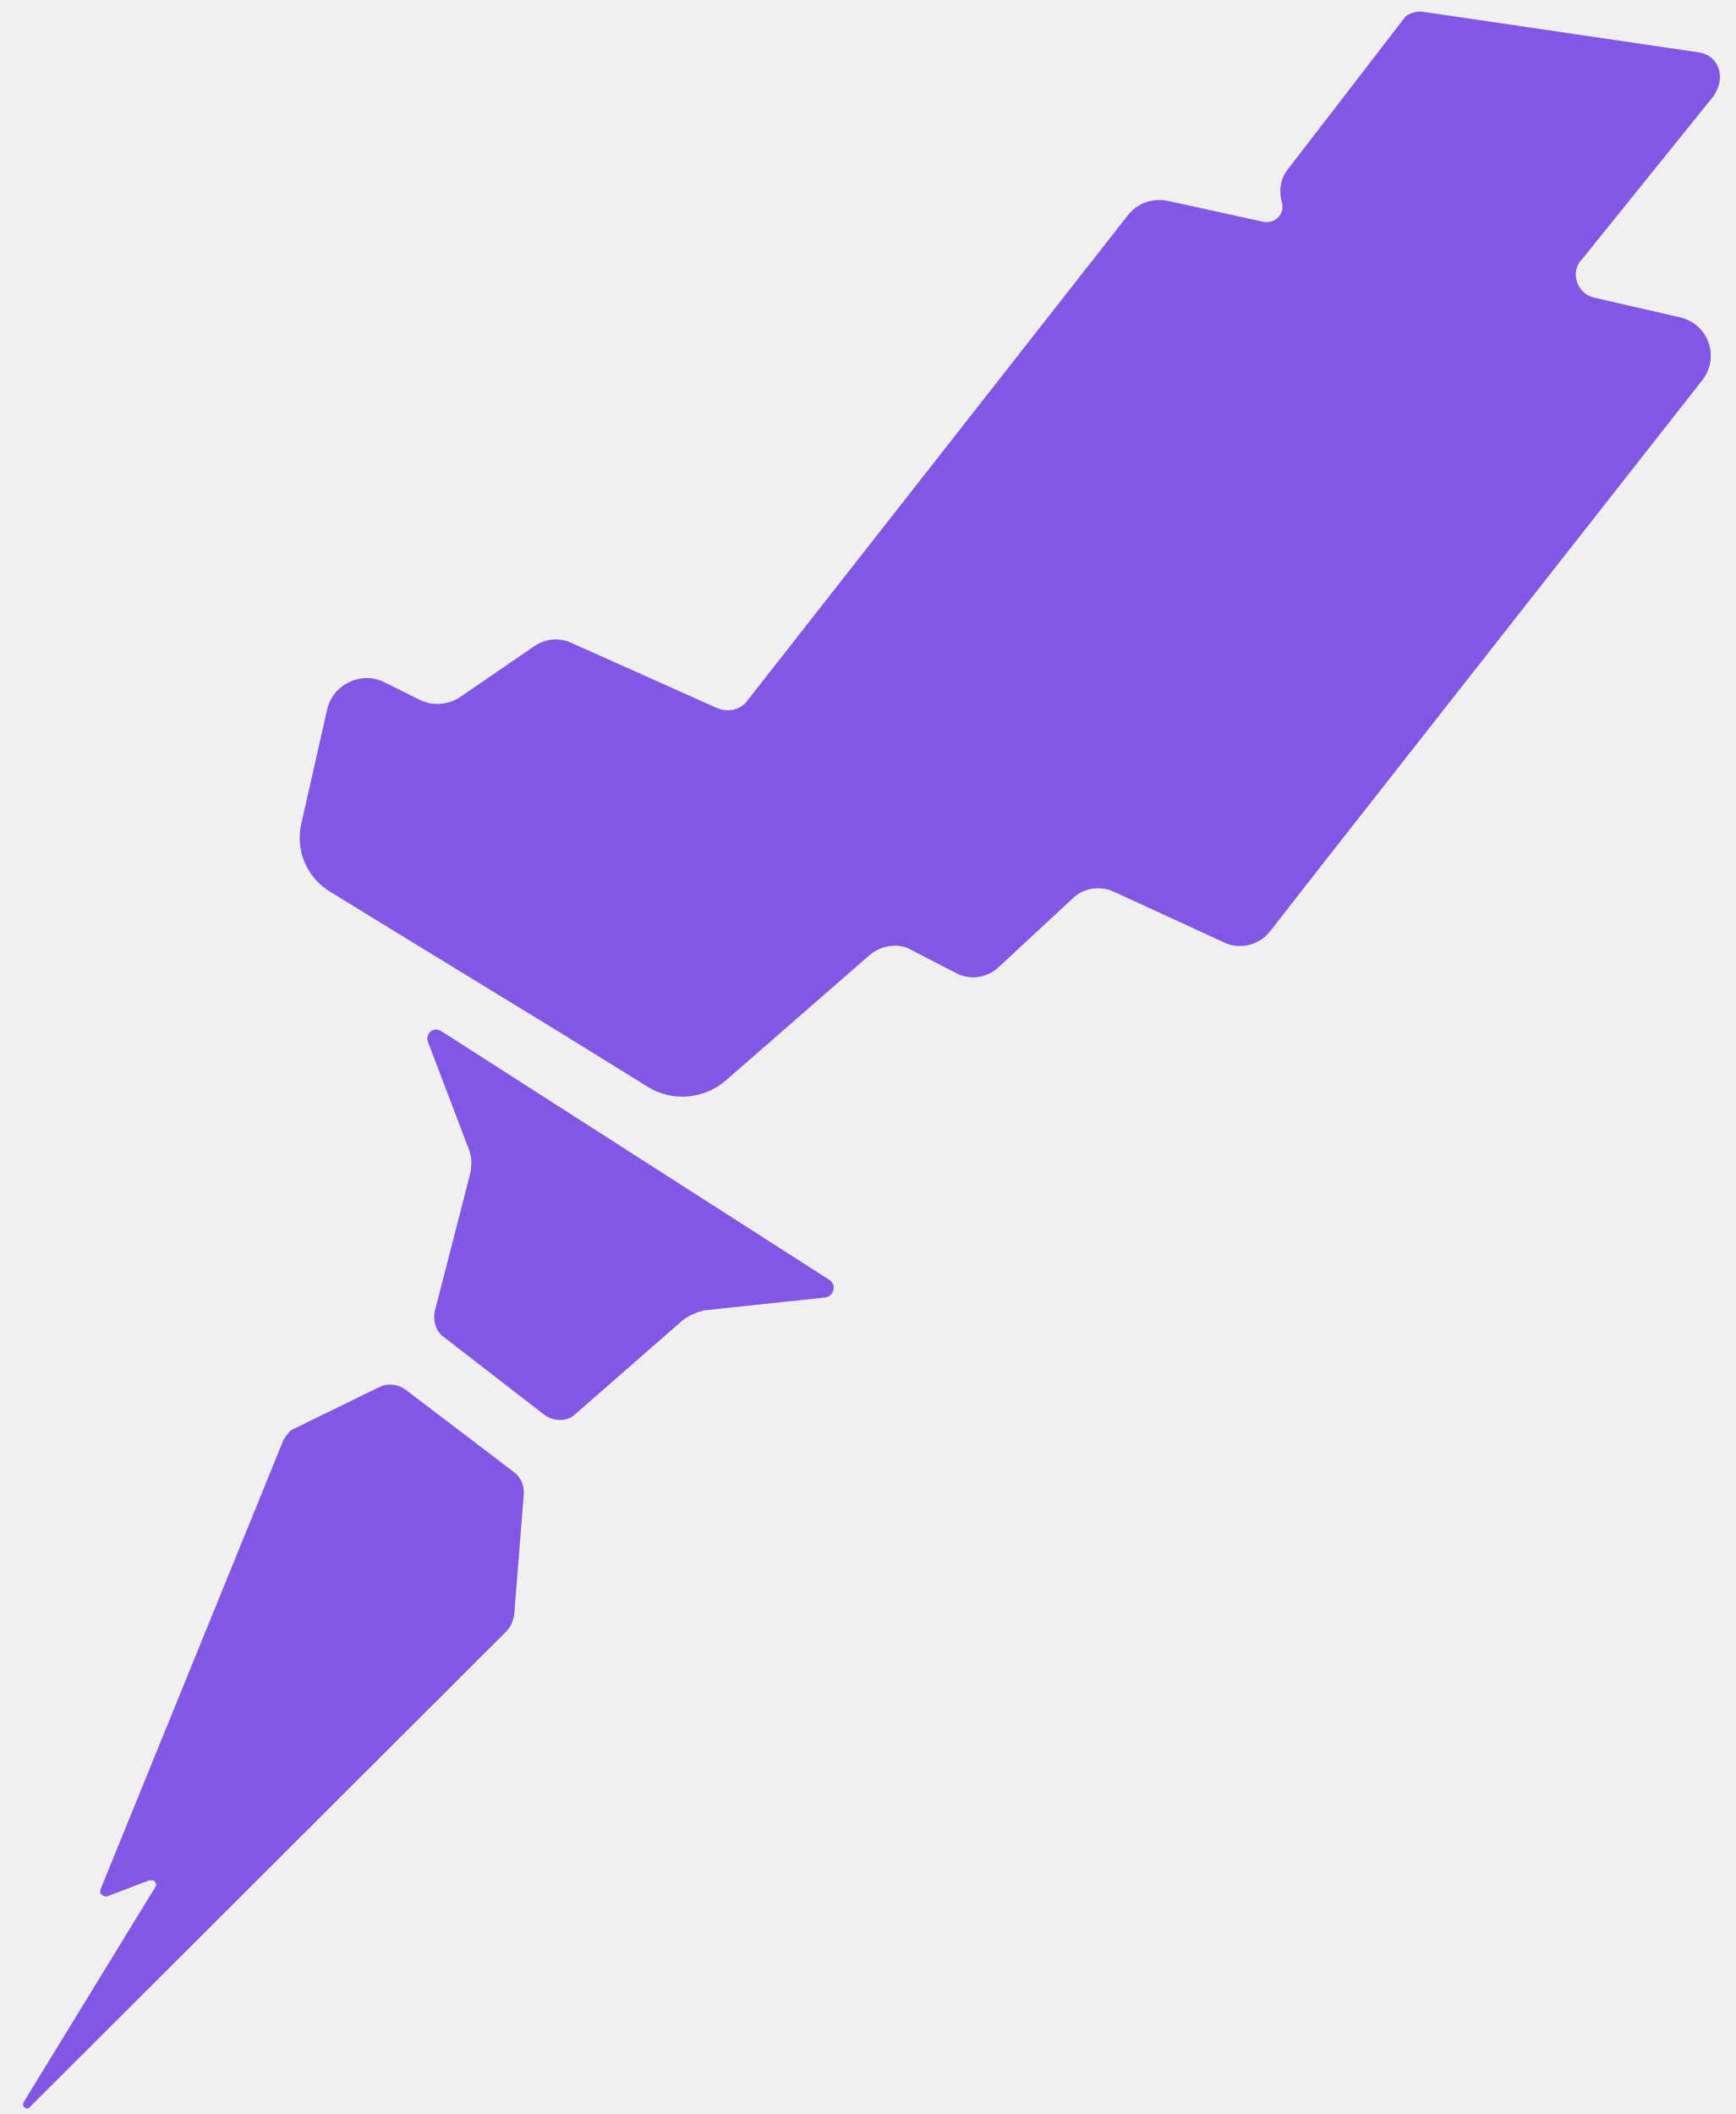
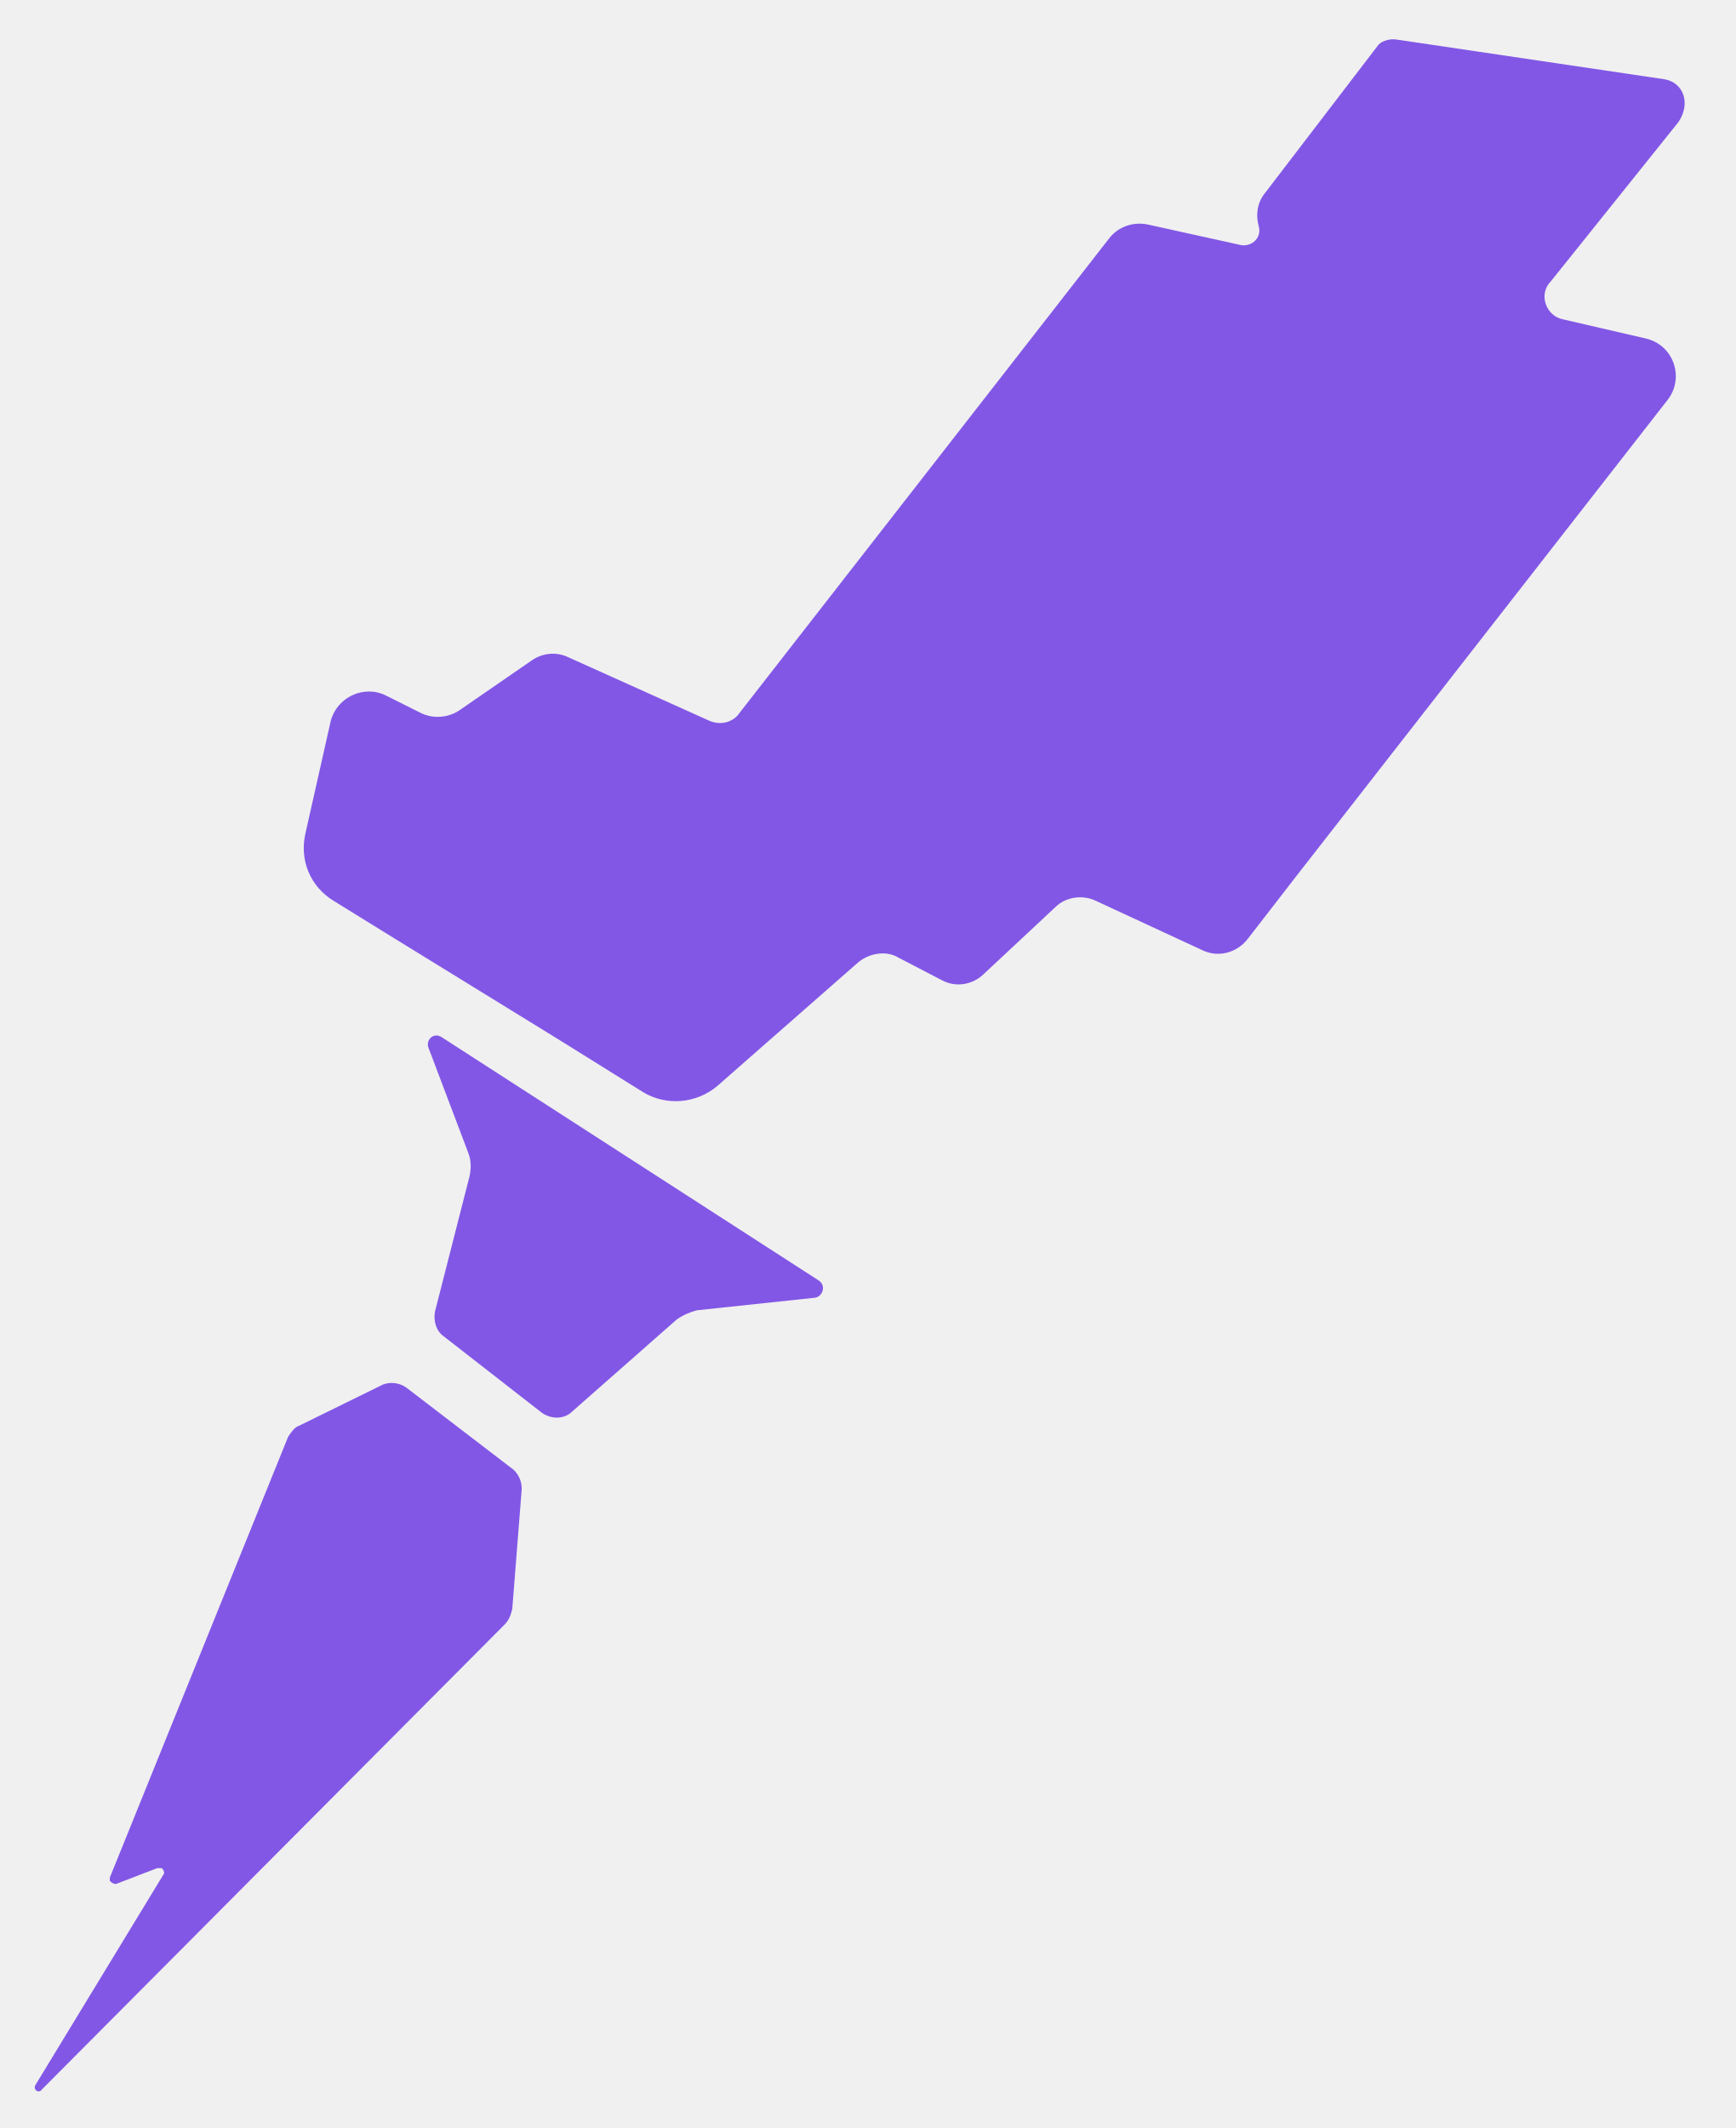
- <svg xmlns="http://www.w3.org/2000/svg" width="55" height="67" viewBox="0 0 55 67" fill="none">
-   <path fill-rule="evenodd" clip-rule="evenodd" d="M53.849 1.661L45.155 0.381C44.897 0.33 44.64 0.432 44.537 0.535L40.833 5.345C40.576 5.653 40.525 6.062 40.628 6.42C40.73 6.779 40.422 7.086 40.062 7.034L37.027 6.369C36.564 6.267 36.049 6.42 35.74 6.83L23.703 22.184C23.497 22.491 23.085 22.593 22.725 22.44L18.147 20.392C17.735 20.188 17.272 20.239 16.912 20.495L14.597 22.081C14.237 22.337 13.723 22.388 13.311 22.184L12.18 21.621C11.459 21.262 10.585 21.672 10.379 22.44L9.556 26.073C9.35 26.943 9.71 27.813 10.482 28.274L12.231 29.349L17.838 32.778L20.565 34.467C21.336 34.927 22.314 34.825 22.983 34.262L27.561 30.27C27.921 29.963 28.487 29.861 28.899 30.116L30.288 30.833C30.75 31.089 31.316 30.987 31.677 30.628L33.992 28.479C34.352 28.12 34.917 28.069 35.329 28.274L38.776 29.861C39.29 30.116 39.907 29.963 40.267 29.502L41.862 27.455L53.952 12.05C54.517 11.334 54.157 10.259 53.231 10.054L50.556 9.44C49.99 9.338 49.733 8.621 50.145 8.212L54.312 3.042C54.723 2.428 54.466 1.763 53.849 1.661ZM13.98 32.676C13.722 32.522 13.465 32.778 13.568 33.034L14.854 36.412C14.957 36.668 14.957 36.923 14.906 37.179L13.774 41.581C13.722 41.888 13.825 42.195 14.031 42.349L17.272 44.856C17.581 45.061 17.992 45.061 18.249 44.805L21.645 41.837C21.851 41.683 22.108 41.581 22.314 41.53L26.172 41.12C26.429 41.069 26.532 40.711 26.275 40.557L13.98 32.676ZM12.076 43.935C12.334 43.833 12.642 43.884 12.848 44.038L16.346 46.699C16.501 46.852 16.604 47.057 16.604 47.313L16.295 51.203C16.244 51.407 16.192 51.561 16.038 51.715L0.965 66.761C0.862 66.915 0.656 66.761 0.759 66.608L4.926 59.801C4.977 59.75 4.926 59.647 4.874 59.596H4.72L3.383 60.108C3.28 60.108 3.228 60.057 3.177 60.006V59.903L8.99 45.624C9.093 45.471 9.196 45.317 9.35 45.266L12.076 43.935Z" fill="#8257E6" />
+ <svg xmlns="http://www.w3.org/2000/svg" width="31" height="38" viewBox="0 0 31 38" fill="none">
+   <g clip-path="url(#clip0_501_25)">
+     <path fill-rule="evenodd" clip-rule="evenodd" d="M29.728 1.415L24.964 0.709C24.823 0.681 24.682 0.737 24.626 0.794L22.596 3.446C22.455 3.616 22.427 3.842 22.483 4.039C22.54 4.237 22.371 4.406 22.173 4.378L20.51 4.011C20.256 3.954 19.974 4.039 19.805 4.265L13.209 12.731C13.096 12.9 12.871 12.957 12.673 12.872L10.165 11.743C9.939 11.63 9.685 11.659 9.488 11.8L8.219 12.675C8.022 12.816 7.74 12.844 7.515 12.731L6.895 12.421C6.5 12.223 6.021 12.449 5.908 12.872L5.457 14.876C5.344 15.356 5.541 15.835 5.964 16.089L6.923 16.682L9.995 18.573L11.489 19.504C11.912 19.758 12.448 19.702 12.814 19.391L15.323 17.19C15.521 17.021 15.831 16.964 16.056 17.105L16.817 17.5C17.071 17.642 17.381 17.585 17.578 17.387L18.847 16.202C19.044 16.005 19.354 15.976 19.58 16.089L21.468 16.964C21.75 17.105 22.089 17.021 22.286 16.767L23.16 15.638L29.785 7.143C30.095 6.748 29.897 6.156 29.39 6.043L27.924 5.704C27.614 5.648 27.473 5.253 27.698 5.027L29.982 2.177C30.207 1.838 30.066 1.471 29.728 1.415ZM7.881 18.516C7.74 18.432 7.599 18.573 7.655 18.714L8.36 20.576C8.417 20.718 8.417 20.859 8.388 21L7.768 23.427C7.74 23.596 7.796 23.765 7.909 23.85L9.685 25.233C9.854 25.346 10.08 25.346 10.221 25.205L12.081 23.568C12.194 23.483 12.335 23.427 12.448 23.398L14.562 23.173C14.703 23.145 14.759 22.947 14.618 22.862L7.881 18.516ZM6.838 24.725C6.979 24.668 7.148 24.697 7.261 24.781L9.178 26.249C9.262 26.333 9.319 26.446 9.319 26.587L9.15 28.732C9.122 28.845 9.093 28.93 9.009 29.014L0.749 37.311C0.693 37.396 0.58 37.311 0.636 37.227L2.92 33.473C2.948 33.445 2.92 33.389 2.892 33.36H2.807L2.074 33.642C2.018 33.642 1.99 33.614 1.961 33.586V33.53L5.147 25.656C5.203 25.571 5.26 25.487 5.344 25.459L6.838 24.725Z" fill="#8257E6" />
+   </g>
+   <defs>
+     <clipPath id="clip0_501_25">
+       <rect width="30.139" height="36.944" fill="white" transform="translate(0.221191 0.499237)" />
+     </clipPath>
+   </defs>
</svg>
